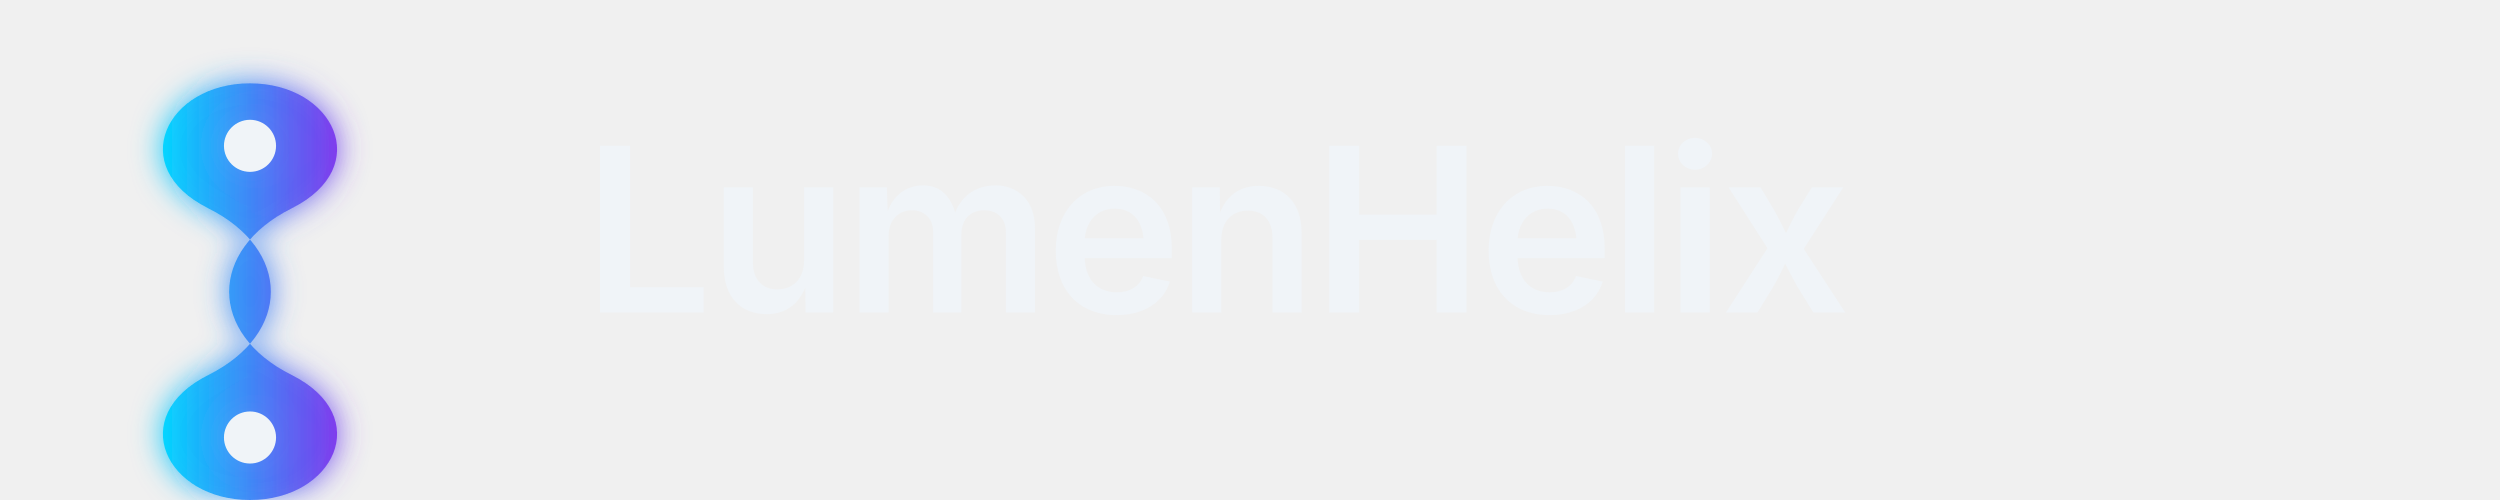
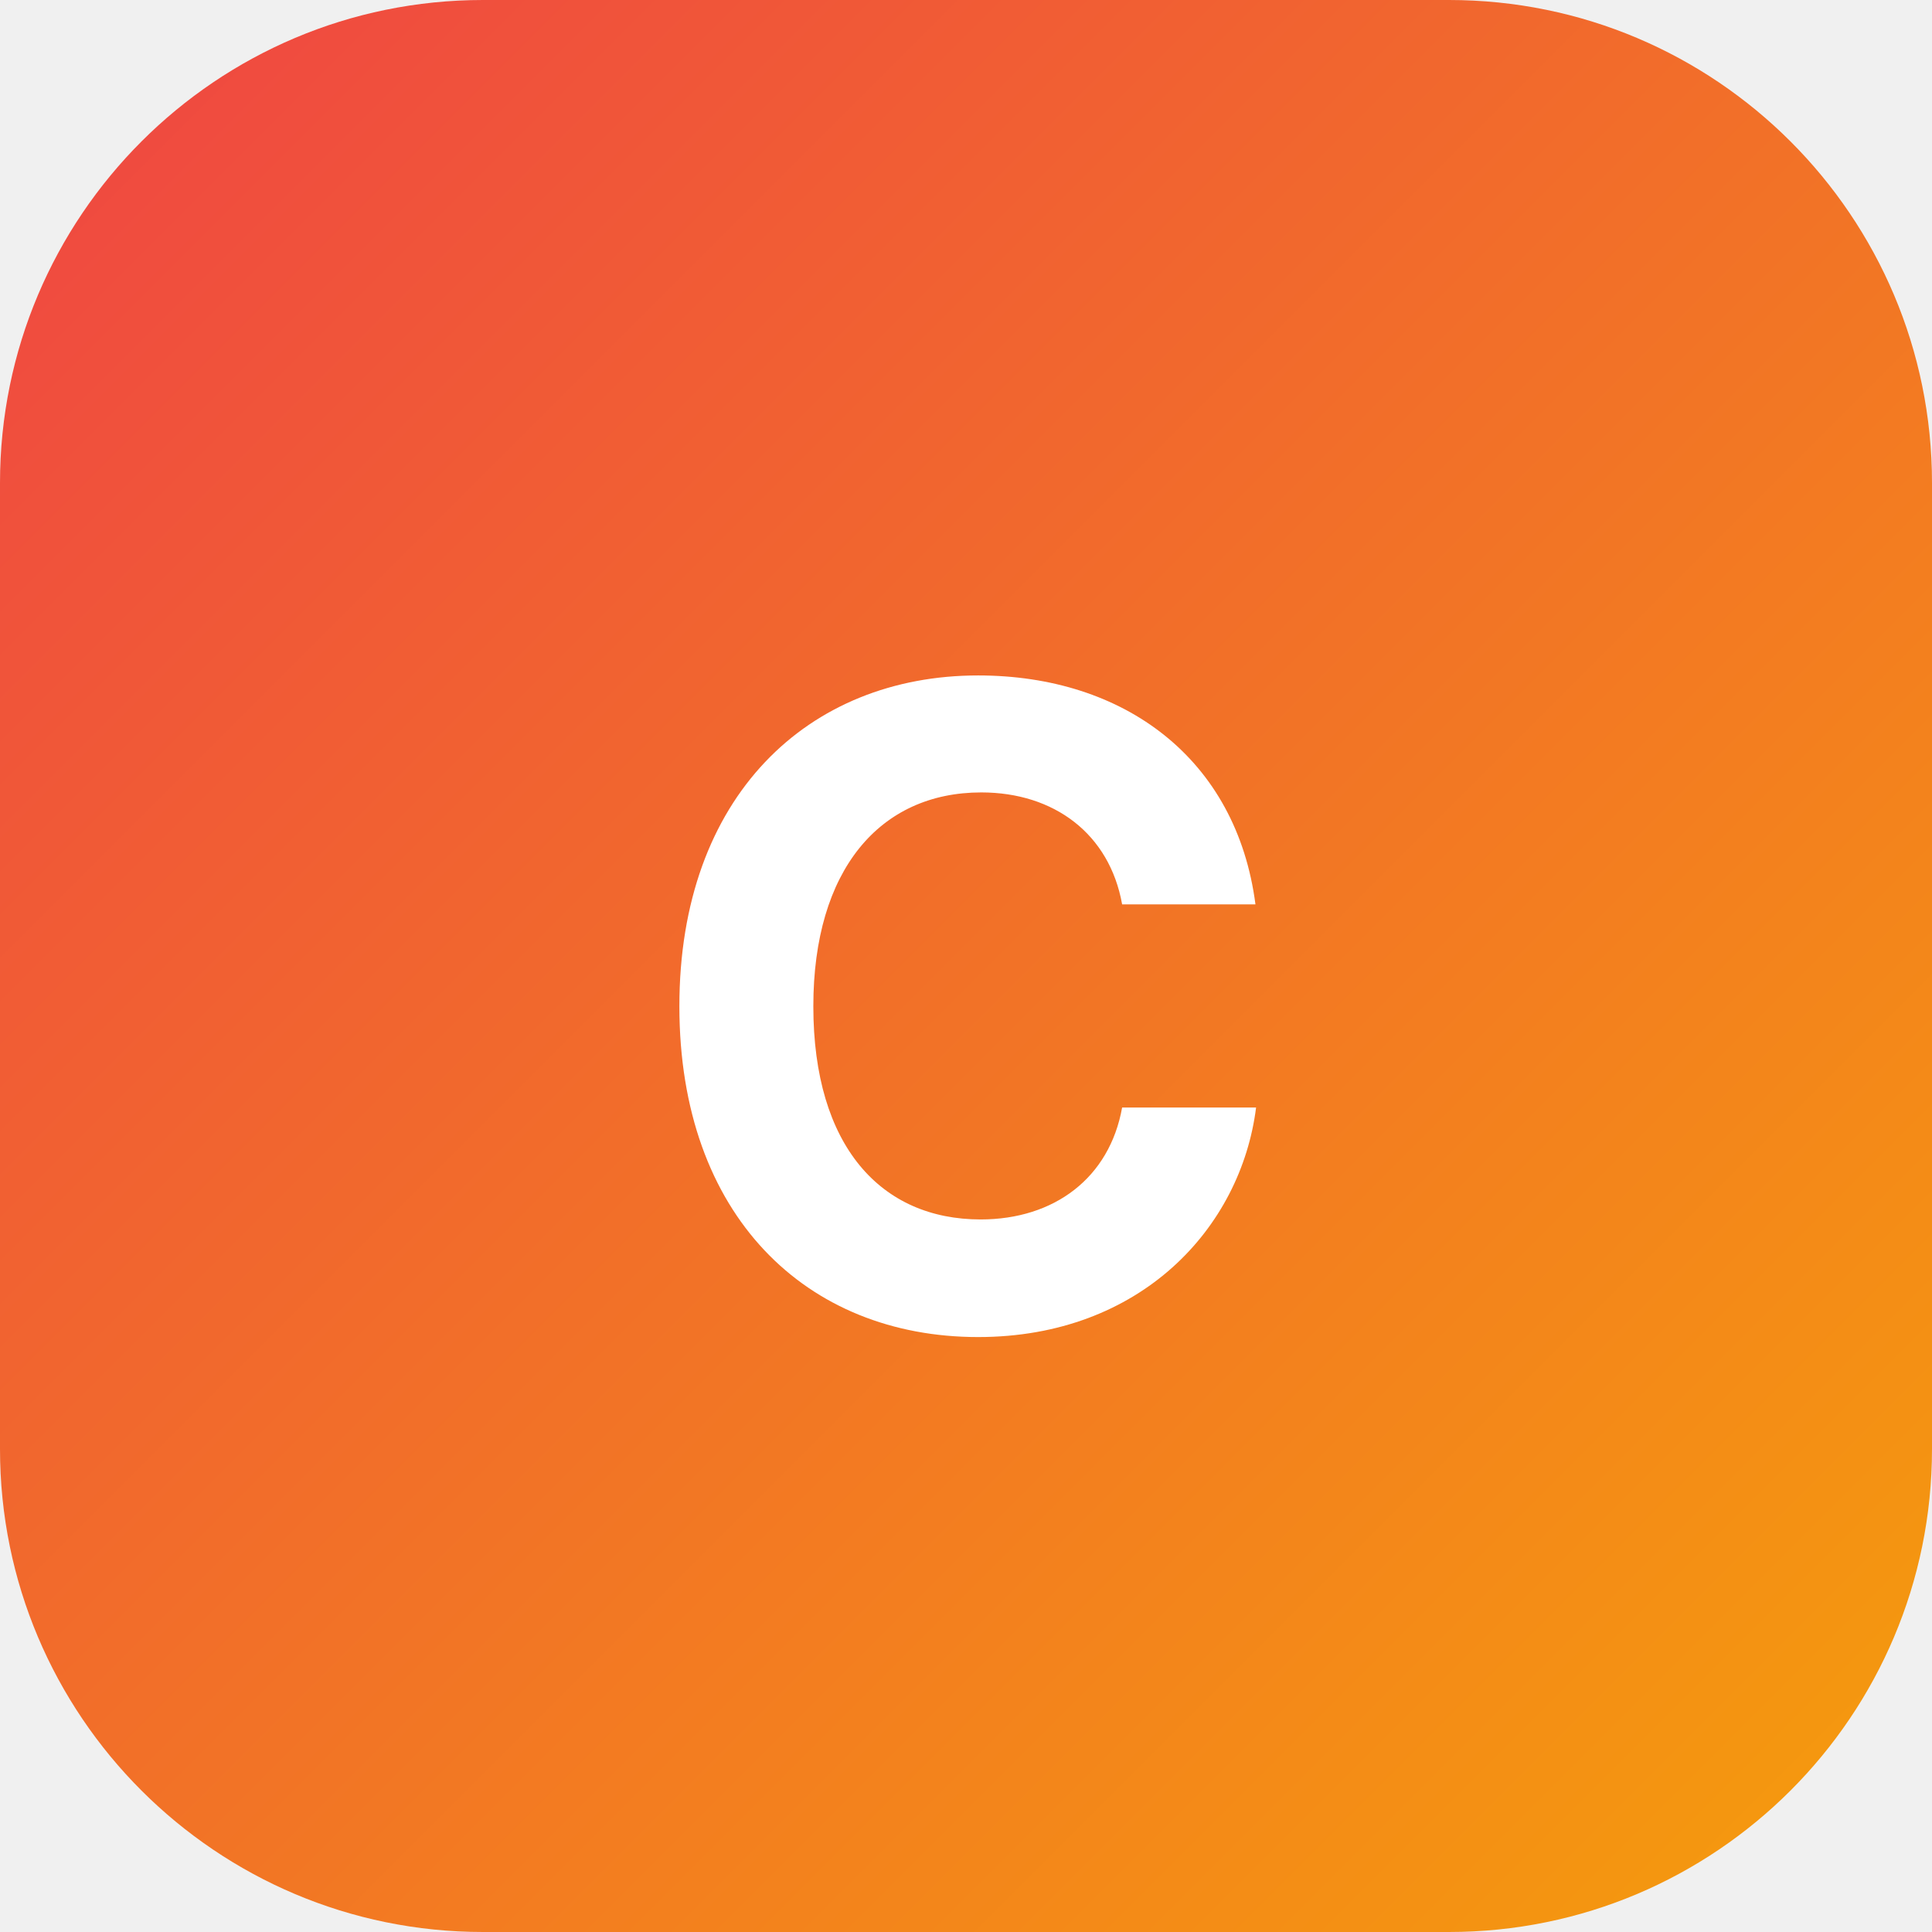
- <svg xmlns="http://www.w3.org/2000/svg" viewBox="0 0 240 48" fill="none" role="img" aria-label="LumenHelix Solutions">
+ <svg xmlns="http://www.w3.org/2000/svg" viewBox="0 0 48 48" fill="none" role="img" aria-label="cineFORGE logo">
  <defs>
-     <linearGradient id="helixGrad" x1="0%" y1="0%" x2="100%" y2="0%">
-       <stop offset="0%" stop-color="#00D4FF" />
-       <stop offset="100%" stop-color="#7C3AED" />
+     <linearGradient id="logoGrad" x1="0%" y1="0%" x2="100%" y2="100%">
+       <stop offset="0%" stop-color="#EF4444" />
+       <stop offset="100%" stop-color="#F59E0B" />
    </linearGradient>
-     <filter id="glow" x="-50%" y="-50%" width="200%" height="200%">
-       <feGaussianBlur stdDeviation="1.5" result="coloredBlur" />
-       <feMerge>
-         <feMergeNode in="coloredBlur" />
-         <feMergeNode in="SourceGraphic" />
-       </feMerge>
-     </filter>
  </defs>
-   <g transform="translate(8, 8)" filter="url(#glow)">
-     <path d="M16 0 C24 0 28 8 20 12 C12 16 12 24 20 28 C28 32 24 40 16 40 C8 40 4 32 12 28 C20 24 20 16 12 12 C4 8 8 0 16 0 Z" fill="url(#helixGrad)" opacity="0.95" />
-     <circle cx="16" cy="6" r="2.5" fill="#F0F4F8" />
-     <circle cx="16" cy="34" r="2.5" fill="#F0F4F8" />
-   </g>
-   <text x="56" y="30" font-family="Space Grotesk, Inter, system-ui, sans-serif" font-size="22" font-weight="600" fill="#F0F4F8" letter-spacing="-0.02em">
-     LumenHelix
-   </text>
+   <rect width="48" height="48" rx="12" fill="url(#logoGrad)" />
+   <text x="24" y="33" font-family="Space Grotesk, Inter, sans-serif" font-size="22" font-weight="700" fill="#FFFFFF" text-anchor="middle">C</text>
</svg>
